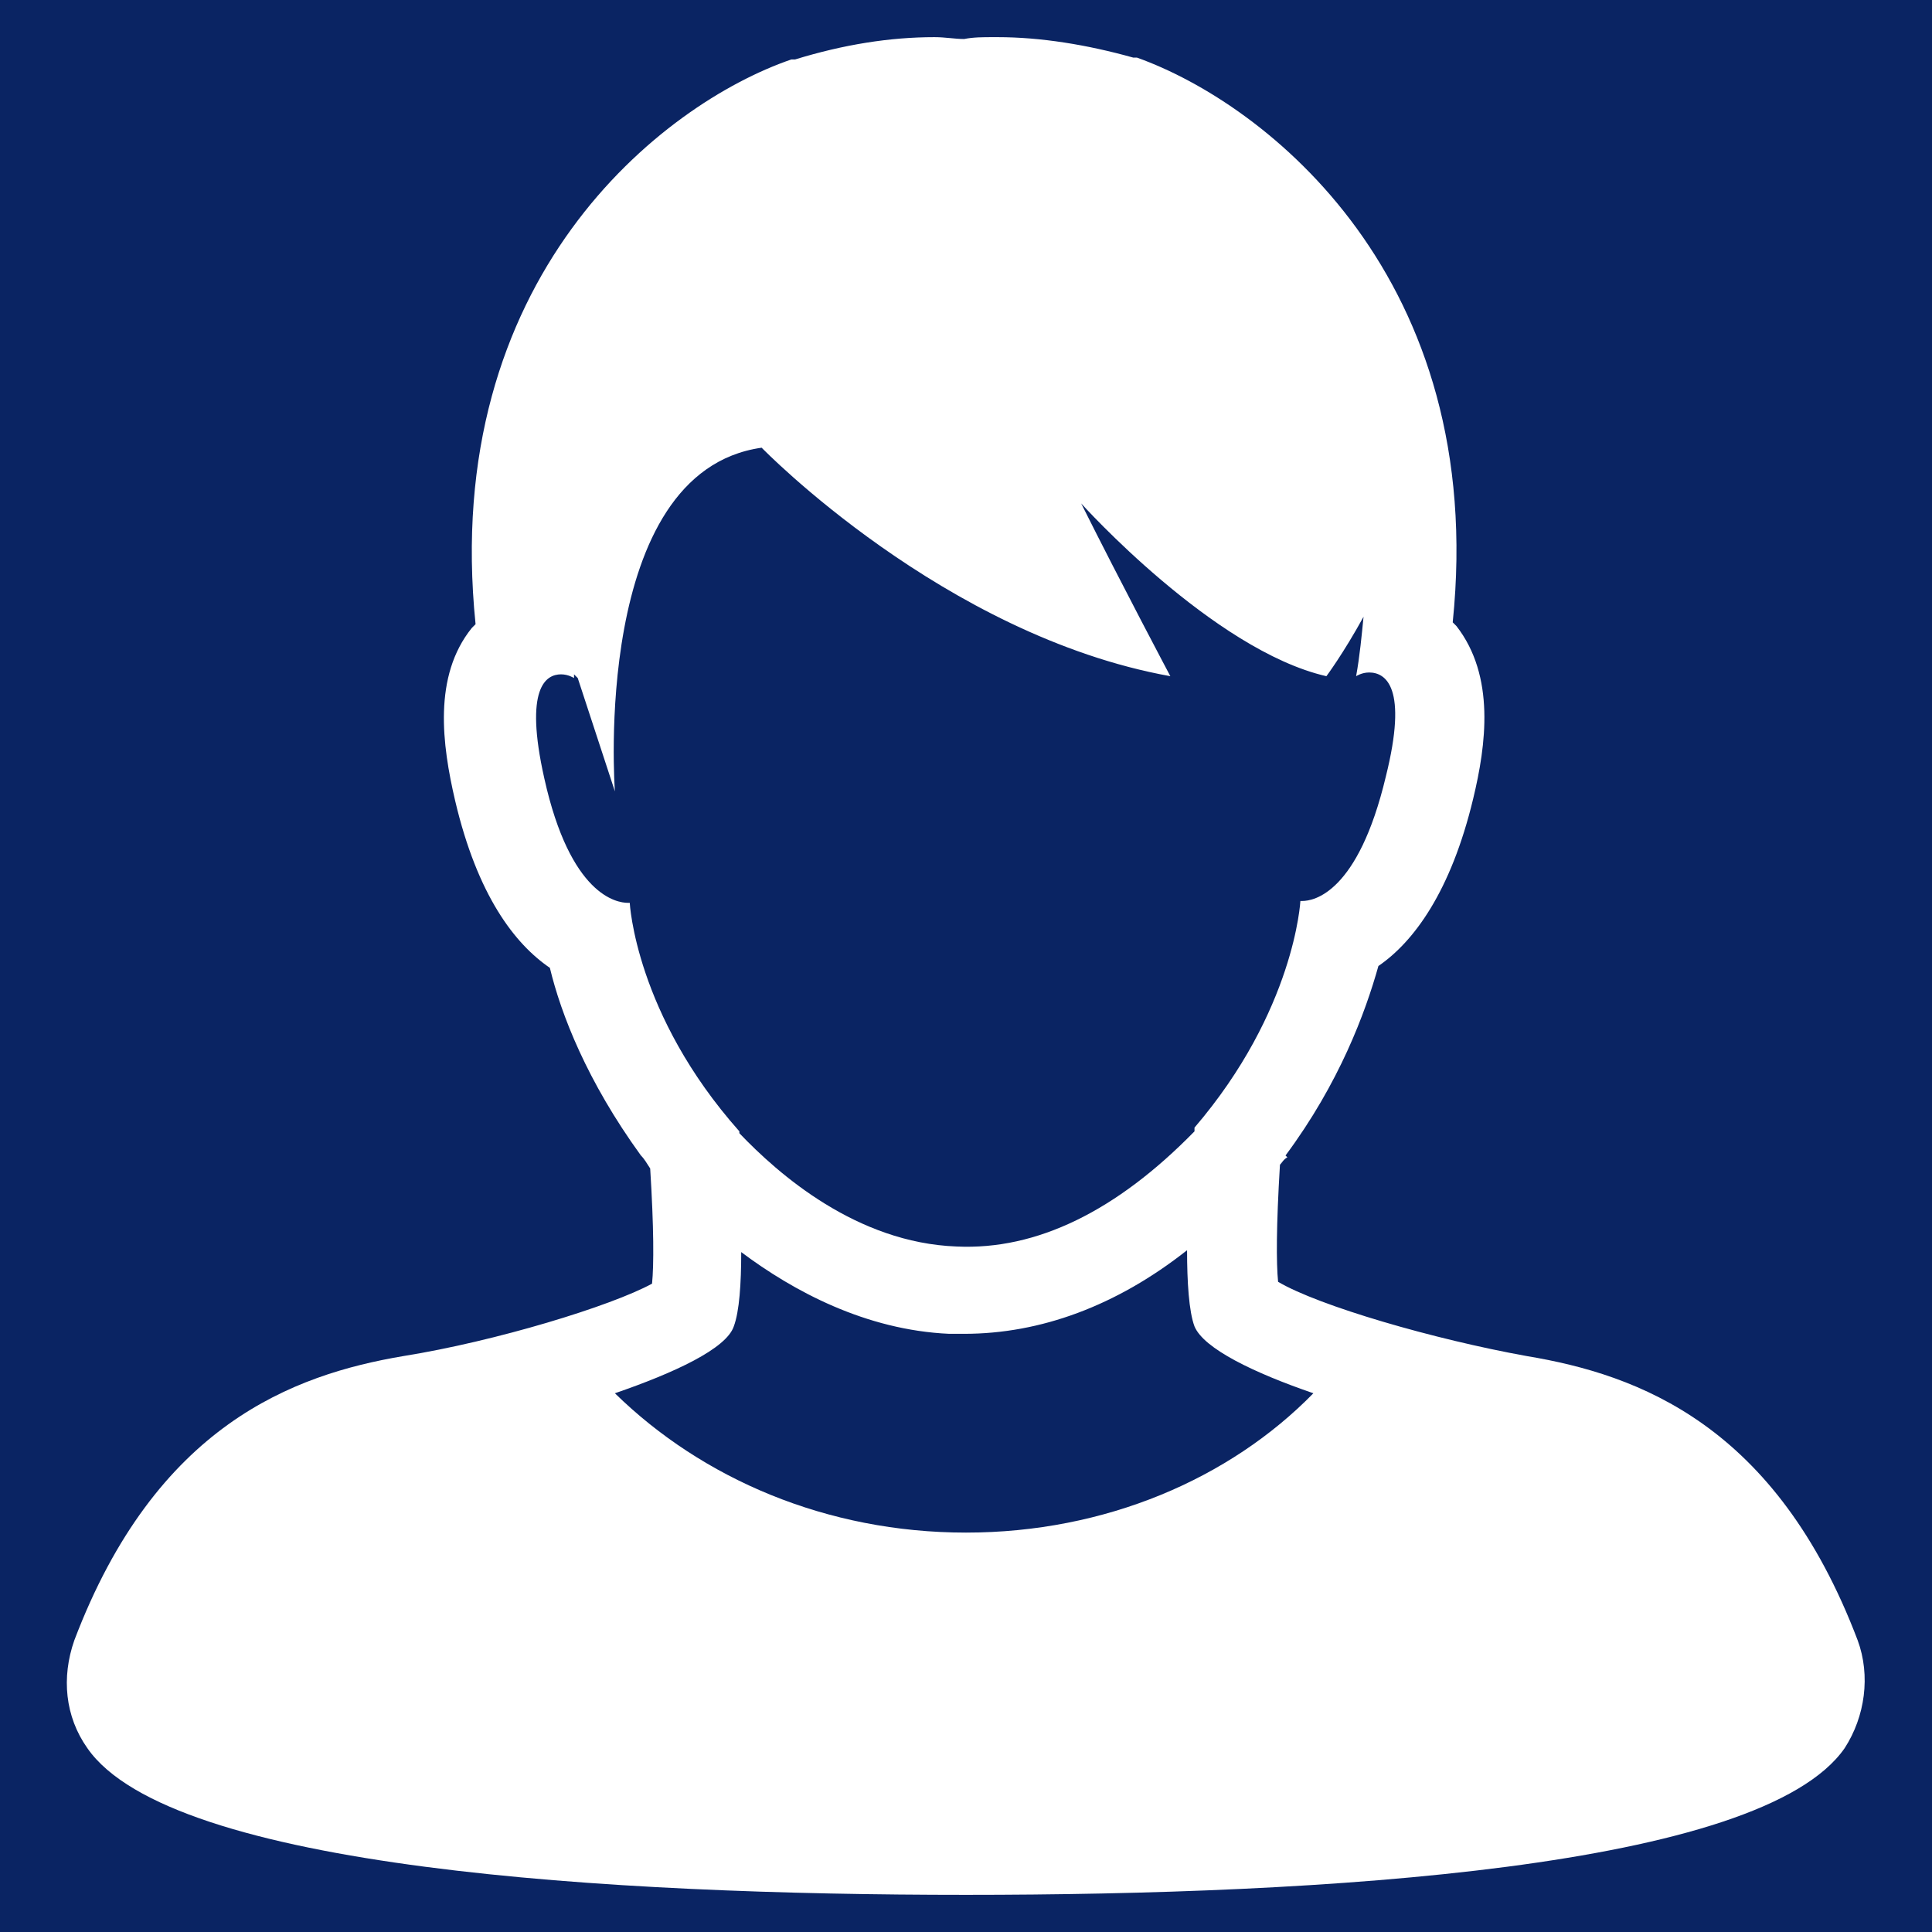
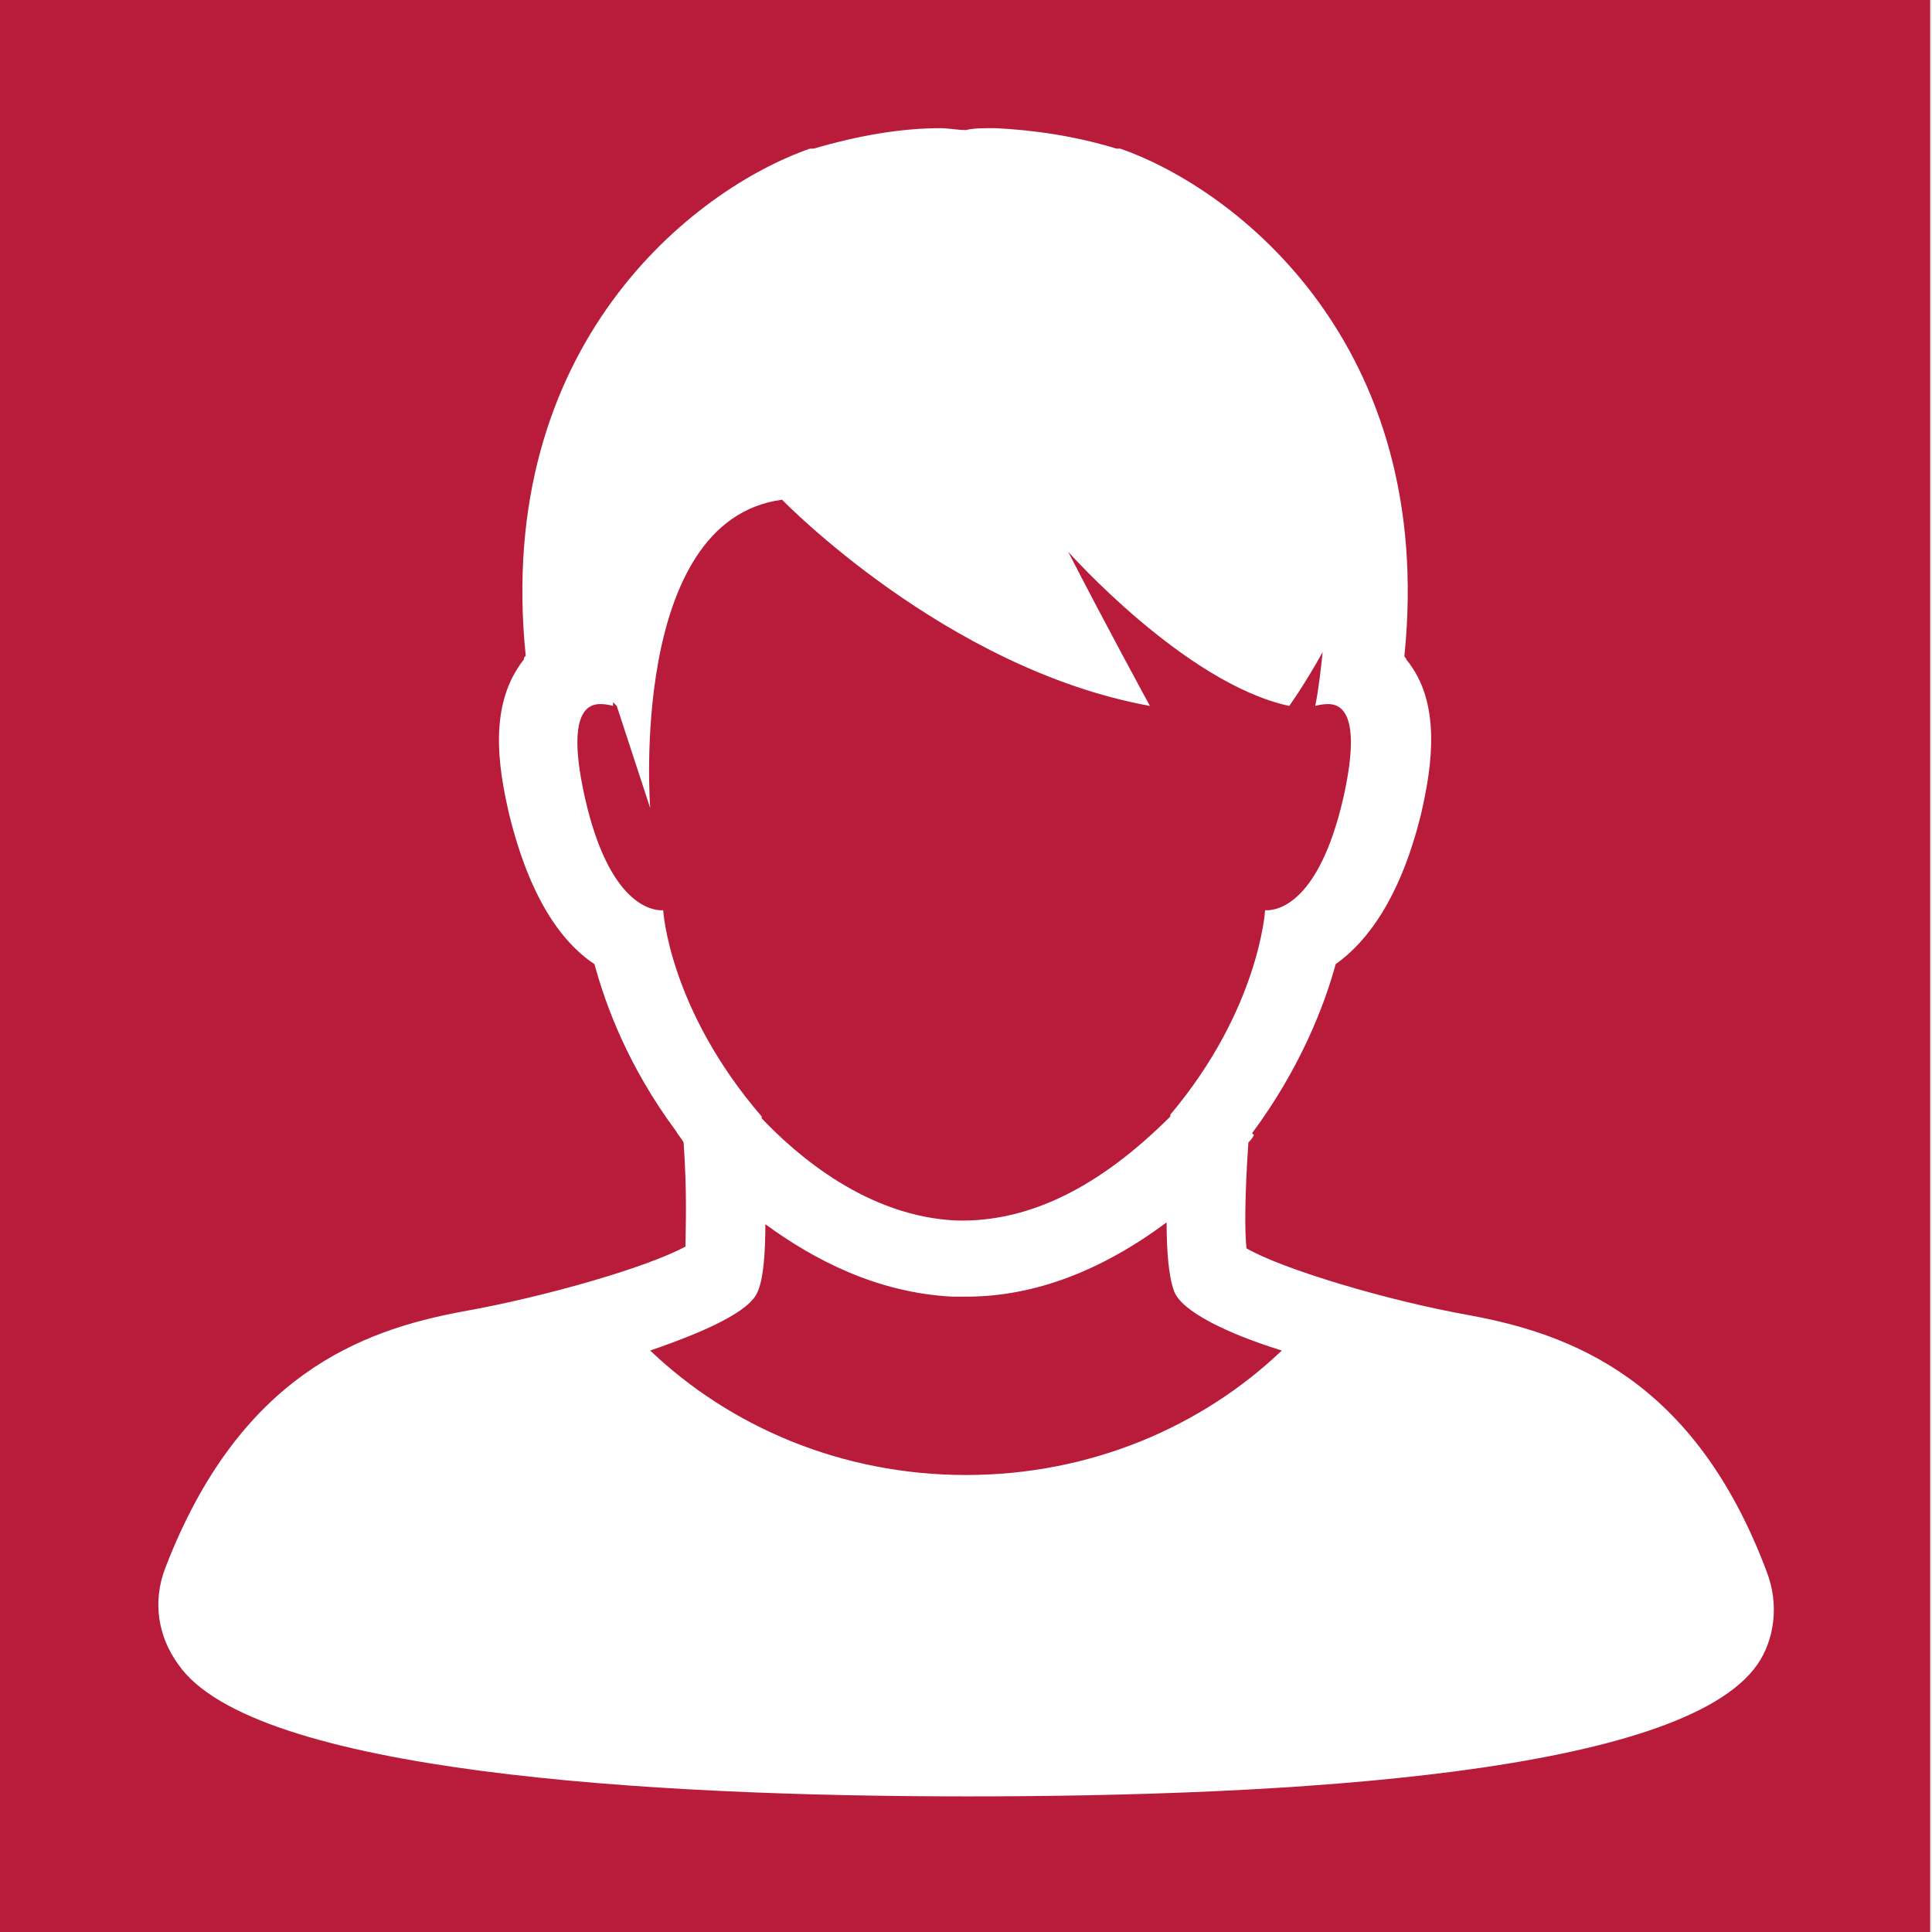
<svg xmlns="http://www.w3.org/2000/svg" version="1.1" x="0px" y="0px" viewBox="0 0 104 104" style="enable-background:new 0 0 104 104;" xml:space="preserve">
  <style type="text/css">
- 	.st0{fill:#0A2463;}
+ 	.st0{fill:#B91C3B;}
	.st1{fill:#FFFFFF;}
</style>
  <g id="Camada_2">
</g>
  <g id="Camada_1">
-     <rect class="st0" width="104" height="104" />
+     <rect x="-0.1" class="st0" width="104" height="104" />
    <g>
-       <path class="st1" d="M100,88.3C95.6,76.7,88.2,74,82.2,73c-5-0.9-11.2-2.7-13.4-4c-0.1-1-0.1-3,0.1-6.3c0.1-0.1,0.2-0.3,0.4-0.4    l-0.1-0.1c2.9-3.9,4.3-7.7,5-10.2c1.9-1.3,3.9-4,5.1-9c0.7-2.9,1.2-6.6-0.9-9.3c-0.1-0.1-0.1-0.1-0.2-0.2    c1.9-18.5-10-27.9-17-30.4l-0.1,0l-0.1,0C58.5,2.4,56,2,53.7,2c0,0,0,0-0.1,0c0,0,0,0,0,0c0,0-0.1,0-0.1,0c-0.6,0-1.1,0-1.6,0.1    c-0.5,0-1-0.1-1.6-0.1c-2.4,0-4.9,0.4-7.5,1.2l-0.1,0l-0.1,0c-7,2.4-18.9,11.8-17,30.4c-0.1,0.1-0.1,0.1-0.2,0.2    c-2.1,2.6-1.6,6.3-0.9,9.3c1.2,5.1,3.2,7.7,5.1,9c0.6,2.5,2,6.1,4.9,10.1v0c0,0,0,0,0,0c0.2,0.2,0.3,0.4,0.5,0.7    c0.2,3.2,0.2,5.2,0.1,6.2c-2.2,1.2-8.4,3.1-13.4,3.9C15.8,74,8.4,76.7,4,88.3c-0.7,2-0.5,4.1,0.7,5.8c4.5,6.5,28.2,7.9,47.3,7.9    s42.8-1.4,47.3-7.9C100.4,92.4,100.7,90.2,100,88.3z M33.9,48.6c0,0,0,0-0.1,0c-0.6,0-3.1-0.4-4.5-6.7c-1.1-4.9,0.1-5.6,0.9-5.6    c0.4,0,0.7,0.2,0.7,0.2c0-0.1,0-0.1,0-0.2l0.2,0.2l2,6.1c0,0-1.3-17.2,7.9-18.5c0,0,9.8,10.1,22,12.3c0,0-2.6-4.9-4.8-9.3    c0,0,7.1,7.9,13.2,9.3c0,0,0.9-1.2,2-3.2c-0.1,1-0.2,2.1-0.4,3.2c0,0,0.3-0.2,0.7-0.2c0.9,0,2.1,0.8,0.9,5.6    c-1.5,6.3-3.9,6.7-4.5,6.7c-0.1,0-0.1,0-0.1,0s-0.3,5.9-5.7,12.2c0,0,0,0.1,0,0.2c-4.2,4.3-8.5,6.4-12.8,6.2    c-5.4-0.2-9.6-3.9-11.7-6.1c0,0,0-0.1,0-0.1C34.2,54.6,33.9,48.6,33.9,48.6z M52,82.5c-7.5,0-14.2-2.9-18.9-7.5    c3.2-1.1,6-2.4,6.4-3.6c0.3-0.8,0.4-2.3,0.4-4c2.8,2.1,6.7,4.2,11.2,4.4c0.3,0,0.5,0,0.8,0c4.1,0,8.2-1.5,12-4.5    c0,1.7,0.1,3.3,0.4,4.1c0.5,1.2,3.2,2.5,6.4,3.6C66.2,79.6,59.5,82.5,52,82.5z" />
+       <path class="st1" d="M95.1,84.6c-3.9-10.4-10.6-12.8-16-13.8c-4.5-0.8-10.1-2.5-12-3.6c-0.1-0.9-0.1-2.7,0.1-5.7    c0.1-0.1,0.2-0.2,0.3-0.4l-0.1-0.1c2.6-3.5,3.9-6.9,4.5-9.1c1.7-1.2,3.5-3.6,4.6-8.1c0.6-2.6,1.1-6-0.8-8.3c0-0.1-0.1-0.1-0.1-0.2    c1.7-16.7-9-25.1-15.3-27.3l-0.1,0l-0.1,0c-2.3-0.7-4.5-1-6.5-1.1c0,0,0,0-0.1,0c0,0,0,0,0,0c0,0-0.1,0-0.1,0c-0.5,0-1,0-1.4,0.1    c-0.5,0-0.9-0.1-1.4-0.1c-2.1,0-4.4,0.4-6.8,1.1l-0.1,0l-0.1,0c-6.3,2.2-17,10.6-15.3,27.3c-0.1,0.1-0.1,0.1-0.1,0.2    c-1.9,2.4-1.4,5.7-0.8,8.3c1.1,4.5,2.8,6.9,4.6,8.1c0.6,2.2,1.8,5.5,4.4,9v0c0,0,0,0,0,0c0.1,0.2,0.3,0.4,0.4,0.6    c0.2,2.9,0.1,4.6,0.1,5.6c-2,1.1-7.5,2.7-12,3.5c-5.4,1-12,3.4-16,13.8c-0.7,1.8-0.4,3.7,0.7,5.2c4,5.8,25.3,7.1,42.5,7.1    s38.4-1.2,42.5-7.1C95.5,88.3,95.8,86.4,95.1,84.6z M35.7,49c0,0,0,0-0.1,0c-0.5,0-2.8-0.3-4.1-6c-1-4.4,0-5.1,0.8-5.1    c0.4,0,0.7,0.1,0.7,0.1c0-0.1,0-0.1,0-0.2l0.2,0.2l1.8,5.5c0,0-1.2-15.5,7.1-16.6c0,0,8.8,9.1,19.8,11.1c0,0-2.4-4.4-4.4-8.3    c0,0,6.3,7.1,11.9,8.3c0,0,0.8-1.1,1.8-2.9c-0.1,0.9-0.2,1.9-0.4,2.9c0,0,0.3-0.1,0.7-0.1c0.8,0,1.8,0.7,0.8,5.1    c-1.3,5.6-3.5,6-4.1,6c-0.1,0-0.1,0-0.1,0s-0.3,5.3-5.1,11c0,0,0,0.1,0,0.1c-3.8,3.8-7.6,5.7-11.5,5.6c-4.8-0.2-8.6-3.5-10.5-5.5    c0,0,0-0.1,0-0.1C36,54.3,35.7,49,35.7,49z M52,79.4c-6.7,0-12.7-2.6-17-6.7c2.9-1,5.4-2.1,5.8-3.2c0.3-0.7,0.4-2.1,0.4-3.6    c2.6,1.9,6,3.7,10.1,3.9c0.2,0,0.5,0,0.7,0c3.7,0,7.3-1.4,10.8-4c0,1.5,0.1,2.9,0.4,3.7c0.4,1.1,2.9,2.3,5.8,3.2    C64.7,76.8,58.7,79.4,52,79.4z" />
    </g>
  </g>
</svg>
